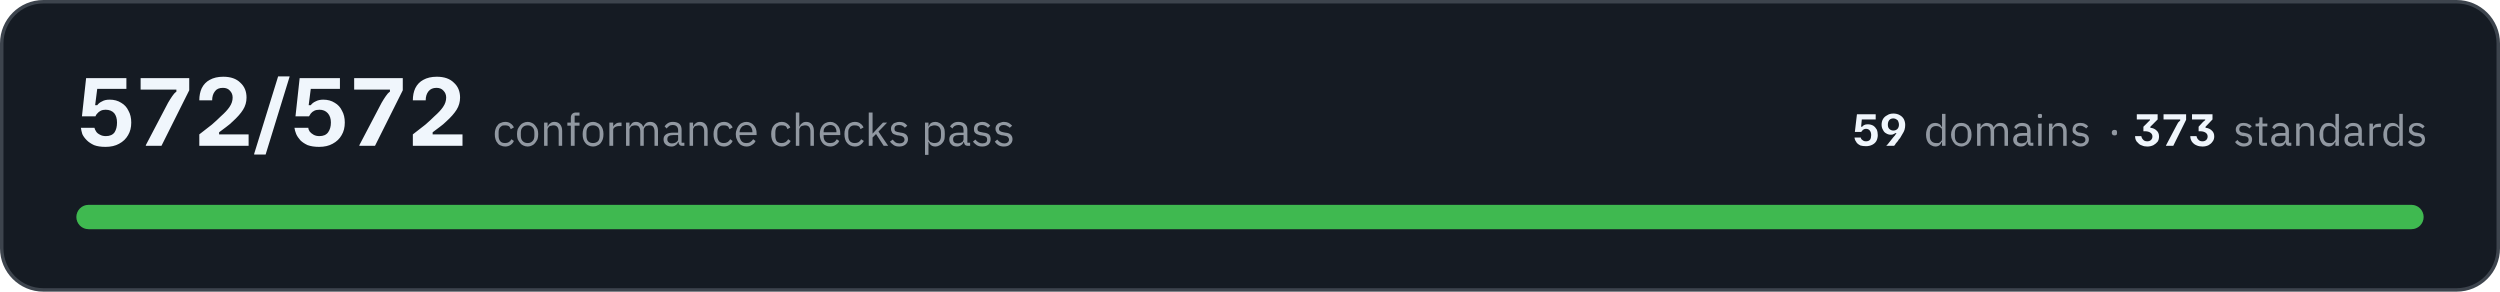
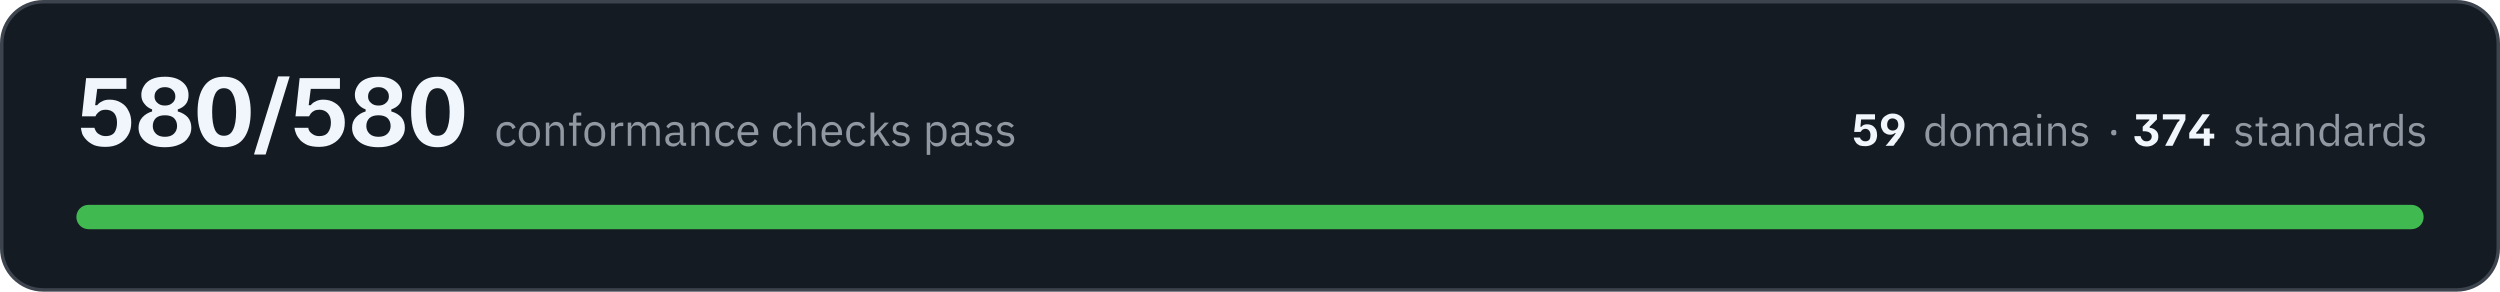
- <svg xmlns="http://www.w3.org/2000/svg" width="720" height="84" viewBox="0 0 7200 840" role="img" aria-label="All 572 conformance checks pass, across 59 domains and 373 standards">
+ <svg xmlns="http://www.w3.org/2000/svg" width="720" height="84" viewBox="0 0 7200 840" role="img" aria-label="All 580 conformance checks pass, across 59 domains and 374 standards">
  <rect x="5" y="5" width="7190" height="830" rx="120" fill="#151b23" stroke="#3d444d" stroke-width="10" />
-   <path fill="#f0f6fc" d="M304 423Q284 423 271 418Q258 412 250 404Q241 395 237 386Q234 376 233 368L272 368Q273 373 277 379Q280 384 288 388Q295 392 305 392Q322 392 330 381Q337 370 337 353Q337 336 329 326Q320 316 304 316Q296 316 290 319Q284 322 280 327Q276 331 275 335L236 335L248 225L364 225L364 256L280 256L274 303L280 303Q285 296 294 292Q302 287 316 287Q335 287 349 296Q363 304 370 319Q378 333 378 353Q378 374 369 389Q360 405 343 414Q327 423 304 423ZM420 420L420 418L484 296Q491 284 496 277Q501 269 508 264L508 258L405 258L405 225L545 225L545 260L465 420L420 420ZM574 420L574 387Q594 371 610 359Q625 346 636 335Q653 320 661 308Q670 295 670 281Q670 269 662 261Q655 253 642 253Q626 253 619 263Q611 273 611 289L574 289Q574 269 581 254Q589 238 604 230Q620 221 643 221Q675 221 692 238Q710 254 710 281Q710 300 700 316Q690 332 670 350Q662 358 651 366Q641 374 631 381L631 387L716 387L716 420L574 420ZM732 445L732 443L801 220L834 220L834 221L765 445L732 445ZM919 423Q900 423 886 418Q873 412 865 404Q857 395 853 386Q849 376 848 368L888 368Q888 373 892 379Q896 384 903 388Q910 392 920 392Q937 392 945 381Q953 370 953 353Q953 336 944 326Q935 316 920 316Q911 316 905 319Q899 322 895 327Q892 331 890 335L851 335L863 225L979 225L979 256L895 256L889 303L895 303Q900 296 909 292Q918 287 931 287Q950 287 964 296Q978 304 985 319Q993 333 993 353Q993 374 984 389Q975 405 958 414Q942 423 919 423ZM1035 420L1035 418L1099 296Q1106 284 1111 277Q1116 269 1123 264L1123 258L1020 258L1020 225L1160 225L1160 260L1080 420L1035 420ZM1189 420L1189 387Q1209 371 1225 359Q1240 346 1251 335Q1268 320 1276 308Q1285 295 1285 281Q1285 269 1277 261Q1270 253 1257 253Q1242 253 1234 263Q1226 273 1226 289L1189 289Q1189 269 1196 254Q1204 238 1219 230Q1235 221 1258 221Q1290 221 1307 238Q1325 254 1325 281Q1325 300 1315 316Q1305 332 1285 350Q1277 358 1266 366Q1256 374 1246 381L1246 387L1332 387L1332 420L1189 420Z" />
-   <path fill="#9198a1" d="M1455 422Q1448 422 1442 419Q1436 417 1433 412Q1429 408 1427 401Q1425 395 1425 386Q1425 378 1427 372Q1429 365 1433 361Q1436 356 1442 354Q1448 351 1455 351Q1465 351 1471 356Q1477 360 1480 367L1471 372Q1469 366 1465 363Q1461 361 1455 361Q1450 361 1446 362Q1443 364 1441 366Q1438 369 1437 373Q1436 376 1436 381L1436 392Q1436 401 1441 407Q1445 412 1455 412Q1467 412 1473 401L1480 406Q1477 413 1471 417Q1464 422 1455 422ZM1520 422Q1513 422 1507 419Q1502 417 1498 412Q1494 407 1491 401Q1489 395 1489 386Q1489 379 1491 372Q1494 366 1498 361Q1502 356 1507 354Q1513 351 1520 351Q1526 351 1532 354Q1537 356 1541 361Q1545 366 1548 372Q1550 379 1550 386Q1550 395 1548 401Q1545 407 1541 412Q1537 417 1532 419Q1526 422 1520 422ZM1520 412Q1528 412 1533 407Q1539 402 1539 391L1539 382Q1539 371 1533 366Q1528 361 1520 361Q1511 361 1506 366Q1500 371 1500 382L1500 391Q1500 402 1506 407Q1511 412 1520 412ZM1567 420L1567 353L1577 353L1577 364L1578 364Q1580 358 1585 355Q1589 351 1597 351Q1607 351 1613 358Q1619 365 1619 377L1619 420L1609 420L1609 379Q1609 361 1594 361Q1591 361 1588 362Q1585 362 1582 364Q1580 365 1579 368Q1577 370 1577 373L1577 420L1567 420ZM1644 362L1634 362L1634 353L1644 353L1644 339Q1644 332 1648 328Q1652 324 1659 324L1669 324L1669 333L1655 333L1655 353L1669 353L1669 362L1655 362L1655 420L1644 420L1644 362ZM1708 422Q1701 422 1695 419Q1690 417 1686 412Q1682 407 1680 401Q1678 395 1678 386Q1678 379 1680 372Q1682 366 1686 361Q1690 356 1695 354Q1701 351 1708 351Q1715 351 1720 354Q1726 356 1730 361Q1734 366 1736 372Q1738 379 1738 386Q1738 395 1736 401Q1734 407 1730 412Q1726 417 1720 419Q1715 422 1708 422ZM1708 412Q1716 412 1722 407Q1727 402 1727 391L1727 382Q1727 371 1722 366Q1716 361 1708 361Q1699 361 1694 366Q1689 371 1689 382L1689 391Q1689 402 1694 407Q1699 412 1708 412ZM1755 420L1755 353L1766 353L1766 365L1766 365Q1768 360 1773 357Q1777 353 1786 353L1790 353L1790 363L1784 363Q1775 363 1770 367Q1766 370 1766 374L1766 420L1755 420ZM1803 420L1803 353L1813 353L1813 364L1814 364Q1815 361 1817 359Q1818 357 1820 355Q1822 353 1825 352Q1828 351 1832 351Q1839 351 1844 355Q1850 358 1852 365L1853 365Q1855 360 1860 355Q1865 351 1873 351Q1883 351 1889 358Q1895 365 1895 377L1895 420L1885 420L1885 379Q1885 370 1881 365Q1878 361 1870 361Q1867 361 1864 362Q1861 362 1859 364Q1857 365 1856 368Q1854 370 1854 373L1854 420L1844 420L1844 379Q1844 370 1840 365Q1837 361 1829 361Q1826 361 1823 362Q1821 362 1818 364Q1816 365 1815 368Q1813 370 1813 373L1813 420L1803 420ZM1965 420Q1959 420 1957 417Q1954 414 1954 409L1953 409Q1951 415 1946 418Q1941 422 1934 422Q1923 422 1917 416Q1911 411 1911 401Q1911 392 1918 387Q1925 382 1940 382L1953 382L1953 375Q1953 368 1949 364Q1945 360 1937 360Q1931 360 1927 363Q1923 366 1920 370L1914 364Q1917 359 1923 355Q1929 351 1938 351Q1950 351 1957 357Q1963 363 1963 374L1963 411L1971 411L1971 420L1965 420ZM1935 413Q1939 413 1942 412Q1946 411 1948 409Q1950 408 1952 405Q1953 403 1953 400L1953 389L1939 389Q1930 389 1926 392Q1922 395 1922 400L1922 402Q1922 407 1926 410Q1929 413 1935 413ZM1986 420L1986 353L1996 353L1996 364L1997 364Q1999 358 2004 355Q2008 351 2016 351Q2026 351 2032 358Q2038 365 2038 377L2038 420L2028 420L2028 379Q2028 361 2013 361Q2010 361 2007 362Q2004 362 2001 364Q1999 365 1998 368Q1996 370 1996 373L1996 420L1986 420ZM2085 422Q2078 422 2072 419Q2066 417 2063 412Q2059 408 2057 401Q2055 395 2055 386Q2055 378 2057 372Q2059 365 2063 361Q2066 356 2072 354Q2078 351 2085 351Q2095 351 2101 356Q2107 360 2110 367L2101 372Q2099 366 2095 363Q2091 361 2085 361Q2080 361 2076 362Q2073 364 2071 366Q2068 369 2067 373Q2066 376 2066 381L2066 392Q2066 401 2071 407Q2075 412 2085 412Q2097 412 2103 401L2110 406Q2107 413 2101 417Q2094 422 2085 422ZM2150 422Q2143 422 2137 419Q2132 417 2128 412Q2124 407 2122 401Q2119 395 2119 386Q2119 379 2122 372Q2124 366 2128 361Q2132 356 2137 354Q2143 351 2150 351Q2156 351 2162 354Q2167 356 2171 361Q2175 365 2177 371Q2179 377 2179 384L2179 389L2130 389L2130 392Q2130 396 2132 400Q2133 404 2136 407Q2138 409 2142 411Q2146 412 2150 412Q2157 412 2161 409Q2166 406 2169 401L2176 406Q2173 413 2166 417Q2159 422 2150 422ZM2150 360Q2145 360 2142 362Q2138 363 2136 366Q2133 369 2132 372Q2130 376 2130 380L2130 381L2167 381L2167 380Q2167 371 2162 365Q2158 360 2150 360ZM2251 422Q2244 422 2239 419Q2233 417 2229 412Q2225 408 2223 401Q2221 395 2221 386Q2221 378 2223 372Q2225 365 2229 361Q2233 356 2239 354Q2244 351 2251 351Q2261 351 2267 356Q2273 360 2276 367L2268 372Q2266 366 2262 363Q2258 361 2251 361Q2247 361 2243 362Q2240 364 2237 366Q2235 369 2234 373Q2233 376 2233 381L2233 392Q2233 401 2237 407Q2242 412 2251 412Q2264 412 2270 401L2277 406Q2274 413 2267 417Q2261 422 2251 422ZM2292 324L2302 324L2302 364L2303 364Q2305 358 2310 355Q2314 351 2322 351Q2332 351 2338 358Q2344 365 2344 377L2344 420L2334 420L2334 379Q2334 361 2319 361Q2315 361 2313 362Q2310 362 2307 364Q2305 365 2304 368Q2302 370 2302 373L2302 420L2292 420L2292 324ZM2391 422Q2384 422 2378 419Q2373 417 2369 412Q2365 407 2363 401Q2361 395 2361 386Q2361 379 2363 372Q2365 366 2369 361Q2373 356 2378 354Q2384 351 2391 351Q2398 351 2403 354Q2408 356 2412 361Q2416 365 2418 371Q2420 377 2420 384L2420 389L2372 389L2372 392Q2372 396 2373 400Q2374 404 2377 407Q2379 409 2383 411Q2387 412 2391 412Q2398 412 2403 409Q2407 406 2410 401L2417 406Q2414 413 2407 417Q2400 422 2391 422ZM2391 360Q2387 360 2383 362Q2380 363 2377 366Q2374 369 2373 372Q2372 376 2372 380L2372 381L2409 381L2409 380Q2409 371 2404 365Q2399 360 2391 360ZM2462 422Q2455 422 2449 419Q2444 417 2440 412Q2436 408 2434 401Q2432 395 2432 386Q2432 378 2434 372Q2436 365 2440 361Q2444 356 2449 354Q2455 351 2462 351Q2472 351 2478 356Q2484 360 2487 367L2478 372Q2477 366 2472 363Q2468 361 2462 361Q2457 361 2454 362Q2450 364 2448 366Q2446 369 2444 373Q2443 376 2443 381L2443 392Q2443 401 2448 407Q2453 412 2462 412Q2475 412 2480 401L2488 406Q2484 413 2478 417Q2472 422 2462 422ZM2502 324L2513 324L2513 385L2513 385L2524 373L2543 353L2555 353L2530 379L2558 420L2545 420L2523 386L2513 396L2513 420L2502 420L2502 324ZM2590 422Q2580 422 2574 418Q2568 414 2563 408L2571 402Q2575 407 2579 410Q2584 413 2591 413Q2597 413 2601 410Q2605 407 2605 402Q2605 398 2602 395Q2599 392 2593 391L2588 390Q2583 390 2579 388Q2575 387 2572 385Q2569 383 2568 379Q2566 376 2566 371Q2566 366 2568 362Q2570 359 2573 356Q2576 354 2580 353Q2585 351 2590 351Q2598 351 2604 354Q2609 357 2613 362L2606 368Q2604 365 2600 363Q2596 360 2589 360Q2583 360 2579 363Q2576 366 2576 371Q2576 376 2579 378Q2583 380 2589 381L2594 382Q2605 383 2610 388Q2615 393 2615 401Q2615 410 2608 416Q2601 422 2590 422ZM2664 353L2674 353L2674 364L2675 364Q2677 357 2682 354Q2687 351 2694 351Q2700 351 2705 354Q2710 356 2714 361Q2718 365 2720 372Q2721 378 2721 386Q2721 395 2720 401Q2718 408 2714 412Q2710 417 2705 419Q2700 422 2694 422Q2680 422 2675 409L2674 409L2674 446L2664 446L2664 353ZM2691 412Q2700 412 2705 407Q2710 401 2710 392L2710 381Q2710 372 2705 366Q2700 361 2691 361Q2688 361 2685 362Q2681 363 2679 364Q2677 366 2675 368Q2674 371 2674 374L2674 399Q2674 402 2675 404Q2677 407 2679 409Q2681 410 2685 411Q2688 412 2691 412ZM2788 420Q2782 420 2779 417Q2777 414 2776 409L2775 409Q2773 415 2768 418Q2763 422 2756 422Q2745 422 2740 416Q2734 411 2734 401Q2734 392 2741 387Q2748 382 2762 382L2775 382L2775 375Q2775 368 2772 364Q2768 360 2760 360Q2754 360 2749 363Q2745 366 2743 370L2736 364Q2739 359 2745 355Q2751 351 2760 351Q2772 351 2779 357Q2786 363 2786 374L2786 411L2794 411L2794 420L2788 420ZM2758 413Q2762 413 2765 412Q2768 411 2771 409Q2773 408 2774 405Q2775 403 2775 400L2775 389L2762 389Q2753 389 2749 392Q2745 395 2745 400L2745 402Q2745 407 2748 410Q2752 413 2758 413ZM2829 422Q2819 422 2813 418Q2807 414 2802 408L2809 402Q2813 407 2818 410Q2823 413 2829 413Q2836 413 2840 410Q2843 407 2843 402Q2843 398 2841 395Q2838 392 2832 391L2826 390Q2822 390 2818 388Q2814 387 2811 385Q2808 383 2806 379Q2805 376 2805 371Q2805 366 2807 362Q2808 359 2812 356Q2815 354 2819 353Q2824 351 2829 351Q2837 351 2842 354Q2848 357 2852 362L2845 368Q2843 365 2839 363Q2834 360 2828 360Q2821 360 2818 363Q2815 366 2815 371Q2815 376 2818 378Q2821 380 2828 381L2833 382Q2844 383 2849 388Q2853 393 2853 401Q2853 410 2847 416Q2840 422 2829 422ZM2891 422Q2882 422 2875 418Q2869 414 2865 408L2872 402Q2876 407 2881 410Q2886 413 2892 413Q2899 413 2902 410Q2906 407 2906 402Q2906 398 2903 395Q2901 392 2894 391L2889 390Q2884 390 2880 388Q2876 387 2873 385Q2871 383 2869 379Q2867 376 2867 371Q2867 366 2869 362Q2871 359 2874 356Q2877 354 2882 353Q2886 351 2891 351Q2899 351 2905 354Q2910 357 2915 362L2908 368Q2906 365 2901 363Q2897 360 2890 360Q2884 360 2881 363Q2877 366 2877 371Q2877 376 2881 378Q2884 380 2890 381L2895 382Q2907 383 2911 388Q2916 393 2916 401Q2916 410 2909 416Q2903 422 2891 422Z" />
-   <path fill="#f0f6fc" d="M5374 421Q5365 421 5358 419Q5352 416 5348 412Q5345 408 5343 404Q5341 399 5341 396L5359 396Q5359 398 5361 401Q5363 403 5366 405Q5369 407 5374 407Q5382 407 5386 402Q5389 397 5389 389Q5389 381 5385 376Q5381 371 5374 371Q5370 371 5367 373Q5364 374 5363 377Q5361 379 5360 380L5342 380L5348 329L5402 329L5402 344L5362 344L5360 365L5363 365Q5365 362 5369 360Q5373 358 5379 358Q5388 358 5395 362Q5401 366 5405 373Q5408 380 5408 389Q5408 398 5404 406Q5400 413 5392 417Q5384 421 5374 421ZM5433 420L5433 419Q5436 417 5441 410Q5446 404 5453 395Q5458 390 5460 386Q5462 383 5462 383L5460 383Q5458 384 5454 386Q5451 388 5446 388Q5438 388 5432 384Q5426 381 5423 374Q5419 368 5419 359Q5419 350 5423 343Q5427 336 5435 332Q5442 327 5453 327Q5464 327 5472 332Q5479 336 5483 343Q5487 351 5487 360Q5487 367 5485 374Q5483 380 5479 386Q5476 392 5472 398Q5472 398 5470 400Q5468 402 5466 406Q5463 410 5460 413Q5458 417 5455 420L5433 420ZM5453 376Q5460 376 5465 371Q5469 366 5469 359Q5469 354 5467 350Q5466 346 5462 344Q5458 341 5453 341Q5445 341 5441 346Q5437 351 5437 359Q5437 367 5441 371Q5446 376 5453 376Z" />
-   <path fill="#9198a1" d="M5593 409L5592 409Q5587 422 5574 422Q5568 422 5563 419Q5558 417 5554 412Q5551 408 5549 402Q5547 396 5547 388Q5547 380 5549 374Q5551 368 5554 363Q5558 359 5563 356Q5568 354 5574 354Q5580 354 5585 357Q5590 360 5592 366L5593 366L5593 328L5603 328L5603 420L5593 420L5593 409ZM5576 412Q5580 412 5583 412Q5586 411 5588 409Q5590 407 5592 405Q5593 402 5593 399L5593 375Q5593 373 5592 370Q5590 368 5588 367Q5586 365 5583 364Q5580 363 5576 363Q5568 363 5563 368Q5558 374 5558 382L5558 393Q5558 402 5563 407Q5568 412 5576 412ZM5649 422Q5642 422 5637 419Q5631 417 5628 412Q5624 408 5622 402Q5619 396 5619 388Q5619 380 5622 374Q5624 368 5628 363Q5631 359 5637 356Q5642 354 5649 354Q5655 354 5660 356Q5666 359 5670 363Q5673 368 5676 374Q5678 380 5678 388Q5678 396 5676 402Q5673 408 5670 412Q5666 417 5660 419Q5655 422 5649 422ZM5649 413Q5657 413 5662 408Q5667 403 5667 392L5667 383Q5667 373 5662 368Q5657 363 5649 363Q5640 363 5635 368Q5630 373 5630 383L5630 392Q5630 403 5635 408Q5640 413 5649 413ZM5694 420L5694 356L5704 356L5704 366L5705 366Q5706 363 5707 361Q5709 359 5711 358Q5713 356 5716 355Q5718 354 5722 354Q5728 354 5734 357Q5739 360 5742 367L5742 367Q5744 362 5749 358Q5753 354 5762 354Q5772 354 5777 360Q5783 367 5783 379L5783 420L5773 420L5773 380Q5773 372 5769 367Q5766 363 5759 363Q5756 363 5753 364Q5750 364 5748 366Q5746 368 5745 370Q5743 372 5743 375L5743 420L5733 420L5733 380Q5733 372 5730 367Q5727 363 5720 363Q5717 363 5714 364Q5711 364 5709 366Q5707 368 5706 370Q5704 372 5704 375L5704 420L5694 420ZM5850 420Q5845 420 5842 417Q5840 414 5839 409L5838 409Q5836 416 5831 419Q5827 422 5820 422Q5810 422 5804 416Q5798 411 5798 402Q5798 393 5805 388Q5812 383 5826 383L5838 383L5838 377Q5838 370 5835 366Q5831 363 5823 363Q5817 363 5813 365Q5809 368 5807 372L5801 367Q5803 361 5809 358Q5815 354 5824 354Q5835 354 5842 360Q5848 366 5848 376L5848 411L5856 411L5856 420L5850 420ZM5821 413Q5825 413 5828 412Q5831 411 5834 410Q5836 408 5837 406Q5838 404 5838 401L5838 391L5825 391Q5817 391 5813 393Q5809 396 5809 400L5809 403Q5809 408 5812 410Q5816 413 5821 413ZM5875 340Q5872 340 5870 339Q5869 337 5869 335L5869 333Q5869 331 5870 329Q5872 328 5875 328Q5878 328 5880 329Q5881 331 5881 333L5881 335Q5881 337 5880 339Q5878 340 5875 340ZM5870 356L5880 356L5880 420L5870 420L5870 356ZM5901 420L5901 356L5911 356L5911 366L5912 366Q5914 361 5919 357Q5923 354 5930 354Q5940 354 5946 360Q5952 367 5952 379L5952 420L5942 420L5942 380Q5942 363 5927 363Q5924 363 5921 364Q5918 364 5916 366Q5914 368 5913 370Q5911 372 5911 375L5911 420L5901 420ZM5992 422Q5983 422 5977 418Q5971 415 5966 409L5973 403Q5977 408 5982 410Q5986 413 5992 413Q5999 413 6002 410Q6006 408 6006 402Q6006 399 6004 396Q6001 393 5995 392L5990 392Q5985 391 5981 390Q5978 388 5975 386Q5972 384 5970 381Q5969 378 5969 373Q5969 368 5971 365Q5972 361 5975 359Q5978 356 5983 355Q5987 354 5992 354Q6000 354 6005 357Q6010 359 6014 364L6008 370Q6006 367 6001 365Q5997 362 5991 362Q5985 362 5982 365Q5978 368 5978 372Q5978 377 5982 379Q5985 382 5991 382L5996 383Q6007 385 6011 389Q6016 394 6016 401Q6016 411 6009 416Q6003 422 5992 422Z" />
-   <path fill="#9198a1" d="M6090 390Q6086 390 6084 388Q6082 386 6082 383L6082 381Q6082 378 6084 376Q6086 374 6090 374Q6094 374 6096 376Q6097 378 6097 381L6097 383Q6097 386 6096 388Q6094 390 6090 390Z" />
-   <path fill="#f0f6fc" d="M6184 422Q6175 422 6169 419Q6162 417 6158 412Q6153 408 6151 403Q6149 398 6149 392L6167 392Q6168 398 6172 402Q6176 407 6184 407Q6191 407 6195 403Q6199 399 6199 393Q6199 386 6193 382Q6187 378 6177 378L6173 378L6173 365L6184 354Q6186 352 6188 350Q6190 348 6192 346L6192 344L6154 344L6154 329L6214 329L6214 344L6193 365L6193 368Q6204 369 6211 376Q6218 382 6218 393Q6218 402 6214 408Q6209 414 6202 418Q6194 422 6184 422ZM6238 420L6238 419L6268 362Q6271 356 6273 353Q6276 350 6279 347L6279 344L6231 344L6231 329L6296 329L6296 345L6259 420L6238 420ZM6343 422Q6334 422 6327 419Q6321 417 6316 412Q6312 408 6310 403Q6308 398 6308 392L6326 392Q6327 398 6331 402Q6335 407 6343 407Q6350 407 6354 403Q6358 399 6358 393Q6358 386 6352 382Q6346 378 6336 378L6332 378L6332 365L6342 354Q6344 352 6346 350Q6349 348 6351 346L6351 344L6313 344L6313 329L6372 329L6372 344L6352 365L6352 368Q6363 369 6370 376Q6377 382 6377 393Q6377 402 6372 408Q6368 414 6361 418Q6353 422 6343 422Z" />
+   <path fill="#f0f6fc" d="M304 423Q284 423 271 418Q258 412 250 404Q241 395 237 386Q234 376 233 368L272 368Q273 373 277 379Q280 384 288 388Q295 392 305 392Q322 392 330 381Q337 370 337 353Q337 336 329 326Q320 316 304 316Q296 316 290 319Q284 322 280 327Q276 331 275 335L236 335L248 225L364 225L364 256L280 256L274 303L280 303Q285 296 294 292Q302 287 316 287Q335 287 349 296Q363 304 370 319Q378 333 378 353Q378 374 369 389Q360 405 343 414Q327 423 304 423ZM475 424Q439 424 419 408Q399 392 399 368Q399 350 410 338Q421 326 438 321L438 315Q424 310 416 299Q407 289 407 273Q407 259 415 247Q422 235 437 228Q452 221 475 221Q507 221 525 236Q543 250 543 274Q543 290 535 300Q527 310 512 315L512 321Q530 326 541 338Q551 350 551 368Q551 384 542 396Q534 409 517 416Q500 424 475 424ZM475 394Q492 394 501 385Q510 376 510 363Q510 349 501 340Q492 332 475 332Q458 332 449 340Q440 349 440 363Q440 376 449 385Q458 394 475 394ZM475 304Q489 304 497 296Q505 289 505 278Q505 266 497 259Q489 251 475 251Q461 251 453 259Q445 266 445 278Q445 289 453 296Q461 304 475 304ZM645 424Q607 424 588 397Q569 370 569 322Q569 275 588 248Q607 221 645 221Q684 221 703 248Q722 275 722 322Q722 370 703 397Q684 424 645 424ZM645 391Q663 391 671 374Q680 356 680 322Q680 289 671 272Q663 254 645 254Q627 254 619 272Q611 289 611 322Q611 356 619 374Q627 391 645 391ZM732 445L732 443L801 220L834 220L834 221L765 445L732 445ZM919 423Q900 423 886 418Q873 412 865 404Q857 395 853 386Q849 376 848 368L888 368Q888 373 892 379Q896 384 903 388Q910 392 920 392Q937 392 945 381Q953 370 953 353Q953 336 944 326Q935 316 920 316Q911 316 905 319Q899 322 895 327Q892 331 890 335L851 335L863 225L979 225L979 256L895 256L889 303L895 303Q900 296 909 292Q918 287 931 287Q950 287 964 296Q978 304 985 319Q993 333 993 353Q993 374 984 389Q975 405 958 414Q942 423 919 423ZM1090 424Q1054 424 1034 408Q1014 392 1014 368Q1014 350 1025 338Q1036 326 1053 321L1053 315Q1039 310 1031 299Q1022 289 1022 273Q1022 259 1030 247Q1037 235 1052 228Q1067 221 1090 221Q1122 221 1140 236Q1158 250 1158 274Q1158 290 1150 300Q1142 310 1127 315L1127 321Q1145 326 1156 338Q1166 350 1166 368Q1166 384 1157 396Q1149 409 1132 416Q1115 424 1090 424ZM1090 394Q1107 394 1116 385Q1125 376 1125 363Q1125 349 1116 340Q1107 332 1090 332Q1073 332 1064 340Q1055 349 1055 363Q1055 376 1064 385Q1073 394 1090 394ZM1090 304Q1104 304 1112 296Q1120 289 1120 278Q1120 266 1112 259Q1104 251 1090 251Q1076 251 1068 259Q1060 266 1060 278Q1060 289 1068 296Q1076 304 1090 304ZM1260 424Q1222 424 1203 397Q1184 370 1184 322Q1184 275 1203 248Q1222 221 1260 221Q1299 221 1318 248Q1337 275 1337 322Q1337 370 1318 397Q1299 424 1260 424ZM1260 391Q1278 391 1286 374Q1295 356 1295 322Q1295 289 1286 272Q1278 254 1260 254Q1242 254 1234 272Q1226 289 1226 322Q1226 356 1234 374Q1242 391 1260 391Z" />
+   <path fill="#9198a1" d="M1460 422Q1453 422 1447 419Q1441 417 1438 412Q1434 408 1432 401Q1430 395 1430 386Q1430 378 1432 372Q1434 365 1438 361Q1441 356 1447 354Q1453 351 1460 351Q1470 351 1476 356Q1482 360 1485 367L1476 372Q1474 366 1470 363Q1466 361 1460 361Q1455 361 1451 362Q1448 364 1446 366Q1443 369 1442 373Q1441 376 1441 381L1441 392Q1441 401 1446 407Q1450 412 1460 412Q1472 412 1478 401L1485 406Q1482 413 1476 417Q1469 422 1460 422ZM1525 422Q1518 422 1512 419Q1507 417 1503 412Q1499 407 1496 401Q1494 395 1494 386Q1494 379 1496 372Q1499 366 1503 361Q1507 356 1512 354Q1518 351 1525 351Q1531 351 1537 354Q1542 356 1546 361Q1550 366 1553 372Q1555 379 1555 386Q1555 395 1553 401Q1550 407 1546 412Q1542 417 1537 419Q1531 422 1525 422ZM1525 412Q1533 412 1538 407Q1544 402 1544 391L1544 382Q1544 371 1538 366Q1533 361 1525 361Q1516 361 1511 366Q1505 371 1505 382L1505 391Q1505 402 1511 407Q1516 412 1525 412ZM1572 420L1572 353L1582 353L1582 364L1583 364Q1585 358 1590 355Q1594 351 1602 351Q1612 351 1618 358Q1624 365 1624 377L1624 420L1614 420L1614 379Q1614 361 1599 361Q1596 361 1593 362Q1590 362 1588 364Q1585 365 1584 368Q1582 370 1582 373L1582 420L1572 420ZM1650 362L1639 362L1639 353L1650 353L1650 339Q1650 332 1653 328Q1657 324 1664 324L1674 324L1674 333L1660 333L1660 353L1674 353L1674 362L1660 362L1660 420L1650 420L1650 362ZM1713 422Q1706 422 1700 419Q1695 417 1691 412Q1687 407 1685 401Q1683 395 1683 386Q1683 379 1685 372Q1687 366 1691 361Q1695 356 1700 354Q1706 351 1713 351Q1720 351 1725 354Q1731 356 1735 361Q1739 366 1741 372Q1743 379 1743 386Q1743 395 1741 401Q1739 407 1735 412Q1731 417 1725 419Q1720 422 1713 422ZM1713 412Q1721 412 1727 407Q1732 402 1732 391L1732 382Q1732 371 1727 366Q1721 361 1713 361Q1704 361 1699 366Q1694 371 1694 382L1694 391Q1694 402 1699 407Q1704 412 1713 412ZM1760 420L1760 353L1771 353L1771 365L1771 365Q1773 360 1778 357Q1782 353 1791 353L1795 353L1795 363L1789 363Q1780 363 1775 367Q1771 370 1771 374L1771 420L1760 420ZM1808 420L1808 353L1818 353L1818 364L1819 364Q1820 361 1822 359Q1823 357 1825 355Q1827 353 1830 352Q1833 351 1837 351Q1844 351 1849 355Q1855 358 1858 365L1858 365Q1860 360 1865 355Q1870 351 1878 351Q1888 351 1894 358Q1900 365 1900 377L1900 420L1890 420L1890 379Q1890 370 1886 365Q1883 361 1875 361Q1872 361 1869 362Q1866 362 1864 364Q1862 365 1861 368Q1859 370 1859 373L1859 420L1849 420L1849 379Q1849 370 1845 365Q1842 361 1834 361Q1831 361 1828 362Q1826 362 1823 364Q1821 365 1820 368Q1818 370 1818 373L1818 420L1808 420ZM1970 420Q1964 420 1962 417Q1959 414 1959 409L1958 409Q1956 415 1951 418Q1946 422 1939 422Q1928 422 1922 416Q1916 411 1916 401Q1916 392 1923 387Q1930 382 1945 382L1958 382L1958 375Q1958 368 1954 364Q1950 360 1942 360Q1936 360 1932 363Q1928 366 1925 370L1919 364Q1922 359 1928 355Q1934 351 1943 351Q1955 351 1962 357Q1968 363 1968 374L1968 411L1976 411L1976 420L1970 420ZM1940 413Q1944 413 1947 412Q1951 411 1953 409Q1955 408 1957 405Q1958 403 1958 400L1958 389L1944 389Q1935 389 1931 392Q1927 395 1927 400L1927 402Q1927 407 1931 410Q1934 413 1940 413ZM1991 420L1991 353L2001 353L2001 364L2002 364Q2004 358 2009 355Q2013 351 2021 351Q2031 351 2037 358Q2043 365 2043 377L2043 420L2033 420L2033 379Q2033 361 2018 361Q2015 361 2012 362Q2009 362 2006 364Q2004 365 2003 368Q2001 370 2001 373L2001 420L1991 420ZM2090 422Q2083 422 2077 419Q2072 417 2068 412Q2064 408 2062 401Q2060 395 2060 386Q2060 378 2062 372Q2064 365 2068 361Q2072 356 2077 354Q2083 351 2090 351Q2100 351 2106 356Q2112 360 2115 367L2106 372Q2104 366 2100 363Q2096 361 2090 361Q2085 361 2082 362Q2078 364 2076 366Q2073 369 2072 373Q2071 376 2071 381L2071 392Q2071 401 2076 407Q2080 412 2090 412Q2102 412 2108 401L2115 406Q2112 413 2106 417Q2099 422 2090 422ZM2155 422Q2148 422 2142 419Q2137 417 2133 412Q2129 407 2127 401Q2124 395 2124 386Q2124 379 2127 372Q2129 366 2133 361Q2137 356 2142 354Q2148 351 2155 351Q2161 351 2167 354Q2172 356 2176 361Q2180 365 2182 371Q2184 377 2184 384L2184 389L2135 389L2135 392Q2135 396 2137 400Q2138 404 2141 407Q2143 409 2147 411Q2151 412 2155 412Q2162 412 2166 409Q2171 406 2174 401L2181 406Q2178 413 2171 417Q2164 422 2155 422ZM2155 360Q2150 360 2147 362Q2143 363 2141 366Q2138 369 2137 372Q2135 376 2135 380L2135 381L2172 381L2172 380Q2172 371 2168 365Q2163 360 2155 360ZM2256 422Q2249 422 2244 419Q2238 417 2234 412Q2230 408 2228 401Q2226 395 2226 386Q2226 378 2228 372Q2230 365 2234 361Q2238 356 2244 354Q2249 351 2256 351Q2266 351 2272 356Q2278 360 2281 367L2273 372Q2271 366 2267 363Q2263 361 2256 361Q2252 361 2248 362Q2245 364 2242 366Q2240 369 2239 373Q2238 376 2238 381L2238 392Q2238 401 2242 407Q2247 412 2256 412Q2269 412 2275 401L2282 406Q2279 413 2272 417Q2266 422 2256 422ZM2297 324L2307 324L2307 364L2308 364Q2310 358 2315 355Q2319 351 2327 351Q2337 351 2343 358Q2349 365 2349 377L2349 420L2339 420L2339 379Q2339 361 2324 361Q2320 361 2318 362Q2315 362 2312 364Q2310 365 2309 368Q2307 370 2307 373L2307 420L2297 420L2297 324ZM2396 422Q2389 422 2383 419Q2378 417 2374 412Q2370 407 2368 401Q2366 395 2366 386Q2366 379 2368 372Q2370 366 2374 361Q2378 356 2383 354Q2389 351 2396 351Q2403 351 2408 354Q2413 356 2417 361Q2421 365 2423 371Q2425 377 2425 384L2425 389L2377 389L2377 392Q2377 396 2378 400Q2379 404 2382 407Q2384 409 2388 411Q2392 412 2397 412Q2403 412 2408 409Q2412 406 2415 401L2422 406Q2419 413 2412 417Q2405 422 2396 422ZM2396 360Q2392 360 2388 362Q2385 363 2382 366Q2379 369 2378 372Q2377 376 2377 380L2377 381L2414 381L2414 380Q2414 371 2409 365Q2404 360 2396 360ZM2467 422Q2460 422 2454 419Q2449 417 2445 412Q2441 408 2439 401Q2437 395 2437 386Q2437 378 2439 372Q2441 365 2445 361Q2449 356 2454 354Q2460 351 2467 351Q2477 351 2483 356Q2489 360 2492 367L2483 372Q2482 366 2477 363Q2473 361 2467 361Q2462 361 2459 362Q2455 364 2453 366Q2451 369 2449 373Q2448 376 2448 381L2448 392Q2448 401 2453 407Q2458 412 2467 412Q2480 412 2485 401L2493 406Q2489 413 2483 417Q2477 422 2467 422ZM2507 324L2518 324L2518 385L2518 385L2529 373L2548 353L2560 353L2535 379L2563 420L2550 420L2528 386L2518 396L2518 420L2507 420L2507 324ZM2595 422Q2585 422 2579 418Q2573 414 2568 408L2576 402Q2580 407 2584 410Q2589 413 2596 413Q2602 413 2606 410Q2610 407 2610 402Q2610 398 2607 395Q2605 392 2598 391L2593 390Q2588 390 2584 388Q2580 387 2577 385Q2574 383 2573 379Q2571 376 2571 371Q2571 366 2573 362Q2575 359 2578 356Q2581 354 2585 353Q2590 351 2595 351Q2603 351 2609 354Q2614 357 2618 362L2611 368Q2609 365 2605 363Q2601 360 2594 360Q2588 360 2584 363Q2581 366 2581 371Q2581 376 2584 378Q2588 380 2594 381L2599 382Q2610 383 2615 388Q2620 393 2620 401Q2620 410 2613 416Q2606 422 2595 422ZM2669 353L2679 353L2679 364L2680 364Q2682 357 2687 354Q2692 351 2699 351Q2705 351 2710 354Q2716 356 2719 361Q2723 365 2725 372Q2726 378 2726 386Q2726 395 2725 401Q2723 408 2719 412Q2716 417 2710 419Q2705 422 2699 422Q2685 422 2680 409L2679 409L2679 446L2669 446L2669 353ZM2696 412Q2705 412 2710 407Q2715 401 2715 392L2715 381Q2715 372 2710 366Q2705 361 2696 361Q2693 361 2690 362Q2686 363 2684 364Q2682 366 2680 368Q2679 371 2679 374L2679 399Q2679 402 2680 404Q2682 407 2684 409Q2686 410 2690 411Q2693 412 2696 412ZM2793 420Q2787 420 2784 417Q2782 414 2781 409L2781 409Q2778 415 2773 418Q2768 422 2761 422Q2750 422 2745 416Q2739 411 2739 401Q2739 392 2746 387Q2753 382 2767 382L2781 382L2781 375Q2781 368 2777 364Q2773 360 2765 360Q2759 360 2754 363Q2750 366 2748 370L2741 364Q2744 359 2750 355Q2756 351 2765 351Q2777 351 2784 357Q2791 363 2791 374L2791 411L2799 411L2799 420L2793 420ZM2763 413Q2767 413 2770 412Q2773 411 2776 409Q2778 408 2779 405Q2781 403 2781 400L2781 389L2767 389Q2758 389 2754 392Q2750 395 2750 400L2750 402Q2750 407 2753 410Q2757 413 2763 413ZM2834 422Q2824 422 2818 418Q2812 414 2807 408L2814 402Q2818 407 2823 410Q2828 413 2834 413Q2841 413 2845 410Q2848 407 2848 402Q2848 398 2846 395Q2843 392 2837 391L2831 390Q2827 390 2823 388Q2819 387 2816 385Q2813 383 2811 379Q2810 376 2810 371Q2810 366 2812 362Q2813 359 2817 356Q2820 354 2824 353Q2829 351 2834 351Q2842 351 2847 354Q2853 357 2857 362L2850 368Q2848 365 2844 363Q2839 360 2833 360Q2826 360 2823 363Q2820 366 2820 371Q2820 376 2823 378Q2826 380 2833 381L2838 382Q2849 383 2854 388Q2858 393 2858 401Q2858 410 2852 416Q2845 422 2834 422ZM2896 422Q2887 422 2880 418Q2874 414 2870 408L2877 402Q2881 407 2886 410Q2891 413 2897 413Q2904 413 2907 410Q2911 407 2911 402Q2911 398 2908 395Q2906 392 2899 391L2894 390Q2889 390 2885 388Q2881 387 2879 385Q2876 383 2874 379Q2872 376 2872 371Q2872 366 2874 362Q2876 359 2879 356Q2882 354 2887 353Q2891 351 2896 351Q2904 351 2910 354Q2915 357 2920 362L2913 368Q2911 365 2906 363Q2902 360 2895 360Q2889 360 2886 363Q2882 366 2882 371Q2882 376 2886 378Q2889 380 2895 381L2900 382Q2912 383 2916 388Q2921 393 2921 401Q2921 410 2914 416Q2908 422 2896 422Z" />
+   <path fill="#f0f6fc" d="M5372 421Q5363 421 5356 419Q5350 416 5346 412Q5343 408 5341 404Q5339 399 5339 396L5357 396Q5357 398 5359 401Q5361 403 5364 405Q5367 407 5372 407Q5380 407 5384 402Q5387 397 5387 389Q5387 381 5383 376Q5379 371 5372 371Q5368 371 5365 373Q5362 374 5361 377Q5359 379 5358 380L5340 380L5346 329L5400 329L5400 344L5360 344L5358 365L5361 365Q5363 362 5367 360Q5371 358 5377 358Q5386 358 5393 362Q5399 366 5403 373Q5406 380 5406 389Q5406 398 5402 406Q5398 413 5390 417Q5382 421 5372 421ZM5431 420L5431 419Q5434 417 5439 410Q5444 404 5451 395Q5456 390 5458 386Q5460 383 5460 383L5458 383Q5456 384 5453 386Q5449 388 5444 388Q5436 388 5430 384Q5424 381 5421 374Q5417 368 5417 359Q5417 350 5421 343Q5425 336 5433 332Q5440 327 5451 327Q5462 327 5470 332Q5477 336 5481 343Q5485 351 5485 360Q5485 367 5483 374Q5481 380 5477 386Q5474 392 5470 398Q5470 398 5468 400Q5466 402 5464 406Q5461 410 5458 413Q5456 417 5453 420L5431 420ZM5451 376Q5458 376 5463 371Q5467 366 5467 359Q5467 354 5465 350Q5464 346 5460 344Q5456 341 5451 341Q5443 341 5439 346Q5435 351 5435 359Q5435 367 5439 371Q5444 376 5451 376Z" />
+   <path fill="#9198a1" d="M5591 409L5590 409Q5585 422 5572 422Q5566 422 5561 419Q5556 417 5552 412Q5549 408 5547 402Q5545 396 5545 388Q5545 380 5547 374Q5549 368 5552 363Q5556 359 5561 356Q5566 354 5572 354Q5578 354 5583 357Q5588 360 5590 366L5591 366L5591 328L5601 328L5601 420L5591 420L5591 409ZM5574 412Q5578 412 5581 412Q5584 411 5586 409Q5588 407 5590 405Q5591 402 5591 399L5591 375Q5591 373 5590 370Q5588 368 5586 367Q5584 365 5581 364Q5578 363 5574 363Q5566 363 5561 368Q5556 374 5556 382L5556 393Q5556 402 5561 407Q5566 412 5574 412ZM5647 422Q5640 422 5635 419Q5629 417 5626 412Q5622 408 5620 402Q5617 396 5617 388Q5617 380 5620 374Q5622 368 5626 363Q5629 359 5635 356Q5640 354 5647 354Q5653 354 5658 356Q5664 359 5668 363Q5671 368 5674 374Q5676 380 5676 388Q5676 396 5674 402Q5671 408 5668 412Q5664 417 5658 419Q5653 422 5647 422ZM5647 413Q5655 413 5660 408Q5665 403 5665 392L5665 383Q5665 373 5660 368Q5655 363 5647 363Q5638 363 5633 368Q5628 373 5628 383L5628 392Q5628 403 5633 408Q5638 413 5647 413ZM5692 420L5692 356L5702 356L5702 366L5703 366Q5704 363 5705 361Q5707 359 5709 358Q5711 356 5714 355Q5716 354 5720 354Q5726 354 5732 357Q5737 360 5740 367L5740 367Q5742 362 5747 358Q5751 354 5760 354Q5770 354 5775 360Q5781 367 5781 379L5781 420L5771 420L5771 380Q5771 372 5767 367Q5764 363 5757 363Q5754 363 5751 364Q5748 364 5746 366Q5744 368 5743 370Q5741 372 5741 375L5741 420L5731 420L5731 380Q5731 372 5728 367Q5725 363 5718 363Q5715 363 5712 364Q5709 364 5707 366Q5705 368 5704 370Q5702 372 5702 375L5702 420L5692 420ZM5848 420Q5843 420 5840 417Q5838 414 5837 409L5836 409Q5834 416 5829 419Q5825 422 5818 422Q5808 422 5802 416Q5796 411 5796 402Q5796 393 5803 388Q5810 383 5824 383L5836 383L5836 377Q5836 370 5833 366Q5829 363 5821 363Q5815 363 5811 365Q5807 368 5805 372L5799 367Q5801 361 5807 358Q5813 354 5822 354Q5833 354 5840 360Q5846 366 5846 376L5846 411L5854 411L5854 420L5848 420ZM5819 413Q5823 413 5826 412Q5829 411 5832 410Q5834 408 5835 406Q5836 404 5836 401L5836 391L5823 391Q5815 391 5811 393Q5807 396 5807 400L5807 403Q5807 408 5810 410Q5814 413 5819 413ZM5873 340Q5870 340 5868 339Q5867 337 5867 335L5867 333Q5867 331 5868 329Q5870 328 5873 328Q5876 328 5878 329Q5879 331 5879 333L5879 335Q5879 337 5878 339Q5876 340 5873 340ZM5868 356L5878 356L5878 420L5868 420L5868 356ZM5899 420L5899 356L5909 356L5909 366L5910 366Q5912 361 5917 357Q5921 354 5928 354Q5938 354 5944 360Q5950 367 5950 379L5950 420L5940 420L5940 380Q5940 363 5925 363Q5922 363 5919 364Q5916 364 5914 366Q5912 368 5911 370Q5909 372 5909 375L5909 420L5899 420ZM5990 422Q5981 422 5975 418Q5969 415 5964 409L5971 403Q5975 408 5980 410Q5984 413 5990 413Q5997 413 6000 410Q6004 408 6004 402Q6004 399 6002 396Q5999 393 5993 392L5988 392Q5983 391 5979 390Q5976 388 5973 386Q5970 384 5968 381Q5967 378 5967 373Q5967 368 5969 365Q5970 361 5973 359Q5976 356 5981 355Q5985 354 5990 354Q5998 354 6003 357Q6008 359 6012 364L6006 370Q6004 367 5999 365Q5995 362 5989 362Q5983 362 5980 365Q5976 368 5976 372Q5976 377 5980 379Q5983 382 5989 382L5994 383Q6005 385 6009 389Q6014 394 6014 401Q6014 411 6007 416Q6001 422 5990 422Z" />
+   <path fill="#9198a1" d="M6088 390Q6084 390 6082 388Q6080 386 6080 383L6080 381Q6080 378 6082 376Q6084 374 6088 374Q6092 374 6094 376Q6095 378 6095 381L6095 383Q6095 386 6094 388Q6092 390 6088 390Z" />
+   <path fill="#f0f6fc" d="M6182 422Q6173 422 6167 419Q6160 417 6156 412Q6151 408 6149 403Q6147 398 6147 392L6165 392Q6166 398 6170 402Q6174 407 6182 407Q6189 407 6193 403Q6197 399 6197 393Q6197 386 6191 382Q6185 378 6175 378L6171 378L6171 365L6182 354Q6184 352 6186 350Q6188 348 6190 346L6190 344L6152 344L6152 329L6212 329L6212 344L6191 365L6191 368Q6202 369 6209 376Q6216 382 6216 393Q6216 402 6212 408Q6207 414 6200 418Q6192 422 6182 422ZM6236 420L6236 419L6266 362Q6269 356 6271 353Q6274 350 6277 347L6277 344L6229 344L6229 329L6294 329L6294 345L6257 420L6236 420ZM6305 399L6305 383L6343 329L6364 329L6364 330L6334 372Q6332 374 6330 377Q6328 379 6325 382L6325 385L6377 385L6377 399L6305 399ZM6347 420L6347 392L6347 392L6347 370L6364 370L6364 392L6364 392L6364 420L6347 420Z" />
  <path fill="#9198a1" d="M6462 422Q6453 422 6447 418Q6441 415 6437 409L6444 403Q6447 408 6452 410Q6457 413 6463 413Q6469 413 6473 410Q6476 408 6476 402Q6476 399 6474 396Q6471 393 6465 392L6460 392Q6455 391 6452 390Q6448 388 6445 386Q6442 384 6441 381Q6439 378 6439 373Q6439 368 6441 365Q6443 361 6446 359Q6449 356 6453 355Q6457 354 6462 354Q6470 354 6475 357Q6481 359 6485 364L6478 370Q6476 367 6472 365Q6468 362 6461 362Q6455 362 6452 365Q6449 368 6449 372Q6449 377 6452 379Q6455 382 6461 382L6466 383Q6477 385 6481 389Q6486 394 6486 401Q6486 411 6480 416Q6473 422 6462 422ZM6517 420Q6512 420 6509 417Q6506 414 6506 409L6506 364L6496 364L6496 356L6502 356Q6505 356 6506 354Q6507 353 6507 350L6507 338L6516 338L6516 356L6530 356L6530 364L6516 364L6516 411L6529 411L6529 420L6517 420ZM6593 420Q6588 420 6585 417Q6583 414 6582 409L6582 409Q6580 416 6575 419Q6570 422 6563 422Q6553 422 6547 416Q6541 411 6541 402Q6541 393 6548 388Q6555 383 6569 383L6582 383L6582 377Q6582 370 6578 366Q6574 363 6566 363Q6561 363 6557 365Q6553 368 6550 372L6544 367Q6547 361 6552 358Q6558 354 6567 354Q6579 354 6585 360Q6592 366 6592 376L6592 411L6599 411L6599 420L6593 420ZM6565 413Q6568 413 6572 412Q6575 411 6577 410Q6579 408 6580 406Q6582 404 6582 401L6582 391L6568 391Q6560 391 6556 393Q6552 396 6552 400L6552 403Q6552 408 6555 410Q6559 413 6565 413ZM6613 420L6613 356L6623 356L6623 366L6624 366Q6626 361 6631 357Q6635 354 6642 354Q6652 354 6658 360Q6664 367 6664 379L6664 420L6654 420L6654 380Q6654 363 6639 363Q6636 363 6633 364Q6630 364 6628 366Q6626 368 6625 370Q6623 372 6623 375L6623 420L6613 420ZM6726 409L6725 409Q6719 422 6706 422Q6700 422 6695 419Q6690 417 6687 412Q6684 408 6682 402Q6680 396 6680 388Q6680 380 6682 374Q6684 368 6687 363Q6690 359 6695 356Q6700 354 6706 354Q6713 354 6718 357Q6723 360 6725 366L6726 366L6726 328L6736 328L6736 420L6726 420L6726 409ZM6709 412Q6712 412 6715 412Q6718 411 6721 409Q6723 407 6724 405Q6726 402 6726 399L6726 375Q6726 373 6724 370Q6723 368 6721 367Q6718 365 6715 364Q6712 363 6709 363Q6700 363 6696 368Q6691 374 6691 382L6691 393Q6691 402 6696 407Q6700 412 6709 412ZM6804 420Q6798 420 6796 417Q6793 414 6793 409L6792 409Q6790 416 6785 419Q6780 422 6773 422Q6763 422 6757 416Q6752 411 6752 402Q6752 393 6758 388Q6765 383 6779 383L6792 383L6792 377Q6792 370 6788 366Q6784 363 6777 363Q6771 363 6767 365Q6763 368 6760 372L6754 367Q6757 361 6763 358Q6768 354 6777 354Q6789 354 6795 360Q6802 366 6802 376L6802 411L6809 411L6809 420L6804 420ZM6775 413Q6779 413 6782 412Q6785 411 6787 410Q6789 408 6791 406Q6792 404 6792 401L6792 391L6779 391Q6770 391 6766 393Q6762 396 6762 400L6762 403Q6762 408 6766 410Q6769 413 6775 413ZM6824 420L6824 356L6834 356L6834 367L6834 367Q6836 363 6840 359Q6845 356 6853 356L6857 356L6857 366L6851 366Q6843 366 6838 369Q6834 372 6834 376L6834 420L6824 420ZM6910 409L6909 409Q6904 422 6891 422Q6885 422 6880 419Q6875 417 6871 412Q6868 408 6866 402Q6864 396 6864 388Q6864 380 6866 374Q6868 368 6871 363Q6875 359 6880 356Q6885 354 6891 354Q6897 354 6902 357Q6907 360 6909 366L6910 366L6910 328L6920 328L6920 420L6910 420L6910 409ZM6893 412Q6897 412 6900 412Q6903 411 6905 409Q6907 407 6909 405Q6910 402 6910 399L6910 375Q6910 373 6909 370Q6907 368 6905 367Q6903 365 6900 364Q6897 363 6893 363Q6885 363 6880 368Q6875 374 6875 382L6875 393Q6875 402 6880 407Q6885 412 6893 412ZM6961 422Q6952 422 6946 418Q6939 415 6935 409L6942 403Q6946 408 6951 410Q6955 413 6961 413Q6968 413 6971 410Q6975 408 6975 402Q6975 399 6972 396Q6970 393 6964 392L6958 392Q6954 391 6950 390Q6947 388 6944 386Q6941 384 6939 381Q6938 378 6938 373Q6938 368 6939 365Q6941 361 6944 359Q6947 356 6952 355Q6956 354 6961 354Q6969 354 6974 357Q6979 359 6983 364L6977 370Q6974 367 6970 365Q6966 362 6960 362Q6954 362 6951 365Q6947 368 6947 372Q6947 377 6951 379Q6954 382 6960 382L6965 383Q6976 385 6980 389Q6984 394 6984 401Q6984 411 6978 416Q6972 422 6961 422Z" />
  <clipPath id="bar">
    <rect x="220" y="590" width="6760" height="70" rx="35" />
  </clipPath>
  <g clip-path="url(#bar)">
    <rect x="220" y="590" width="6760" height="70" fill="#262c36" />
    <rect x="220" y="590" width="6760" height="70" fill="#3fb950" />
  </g>
</svg>
